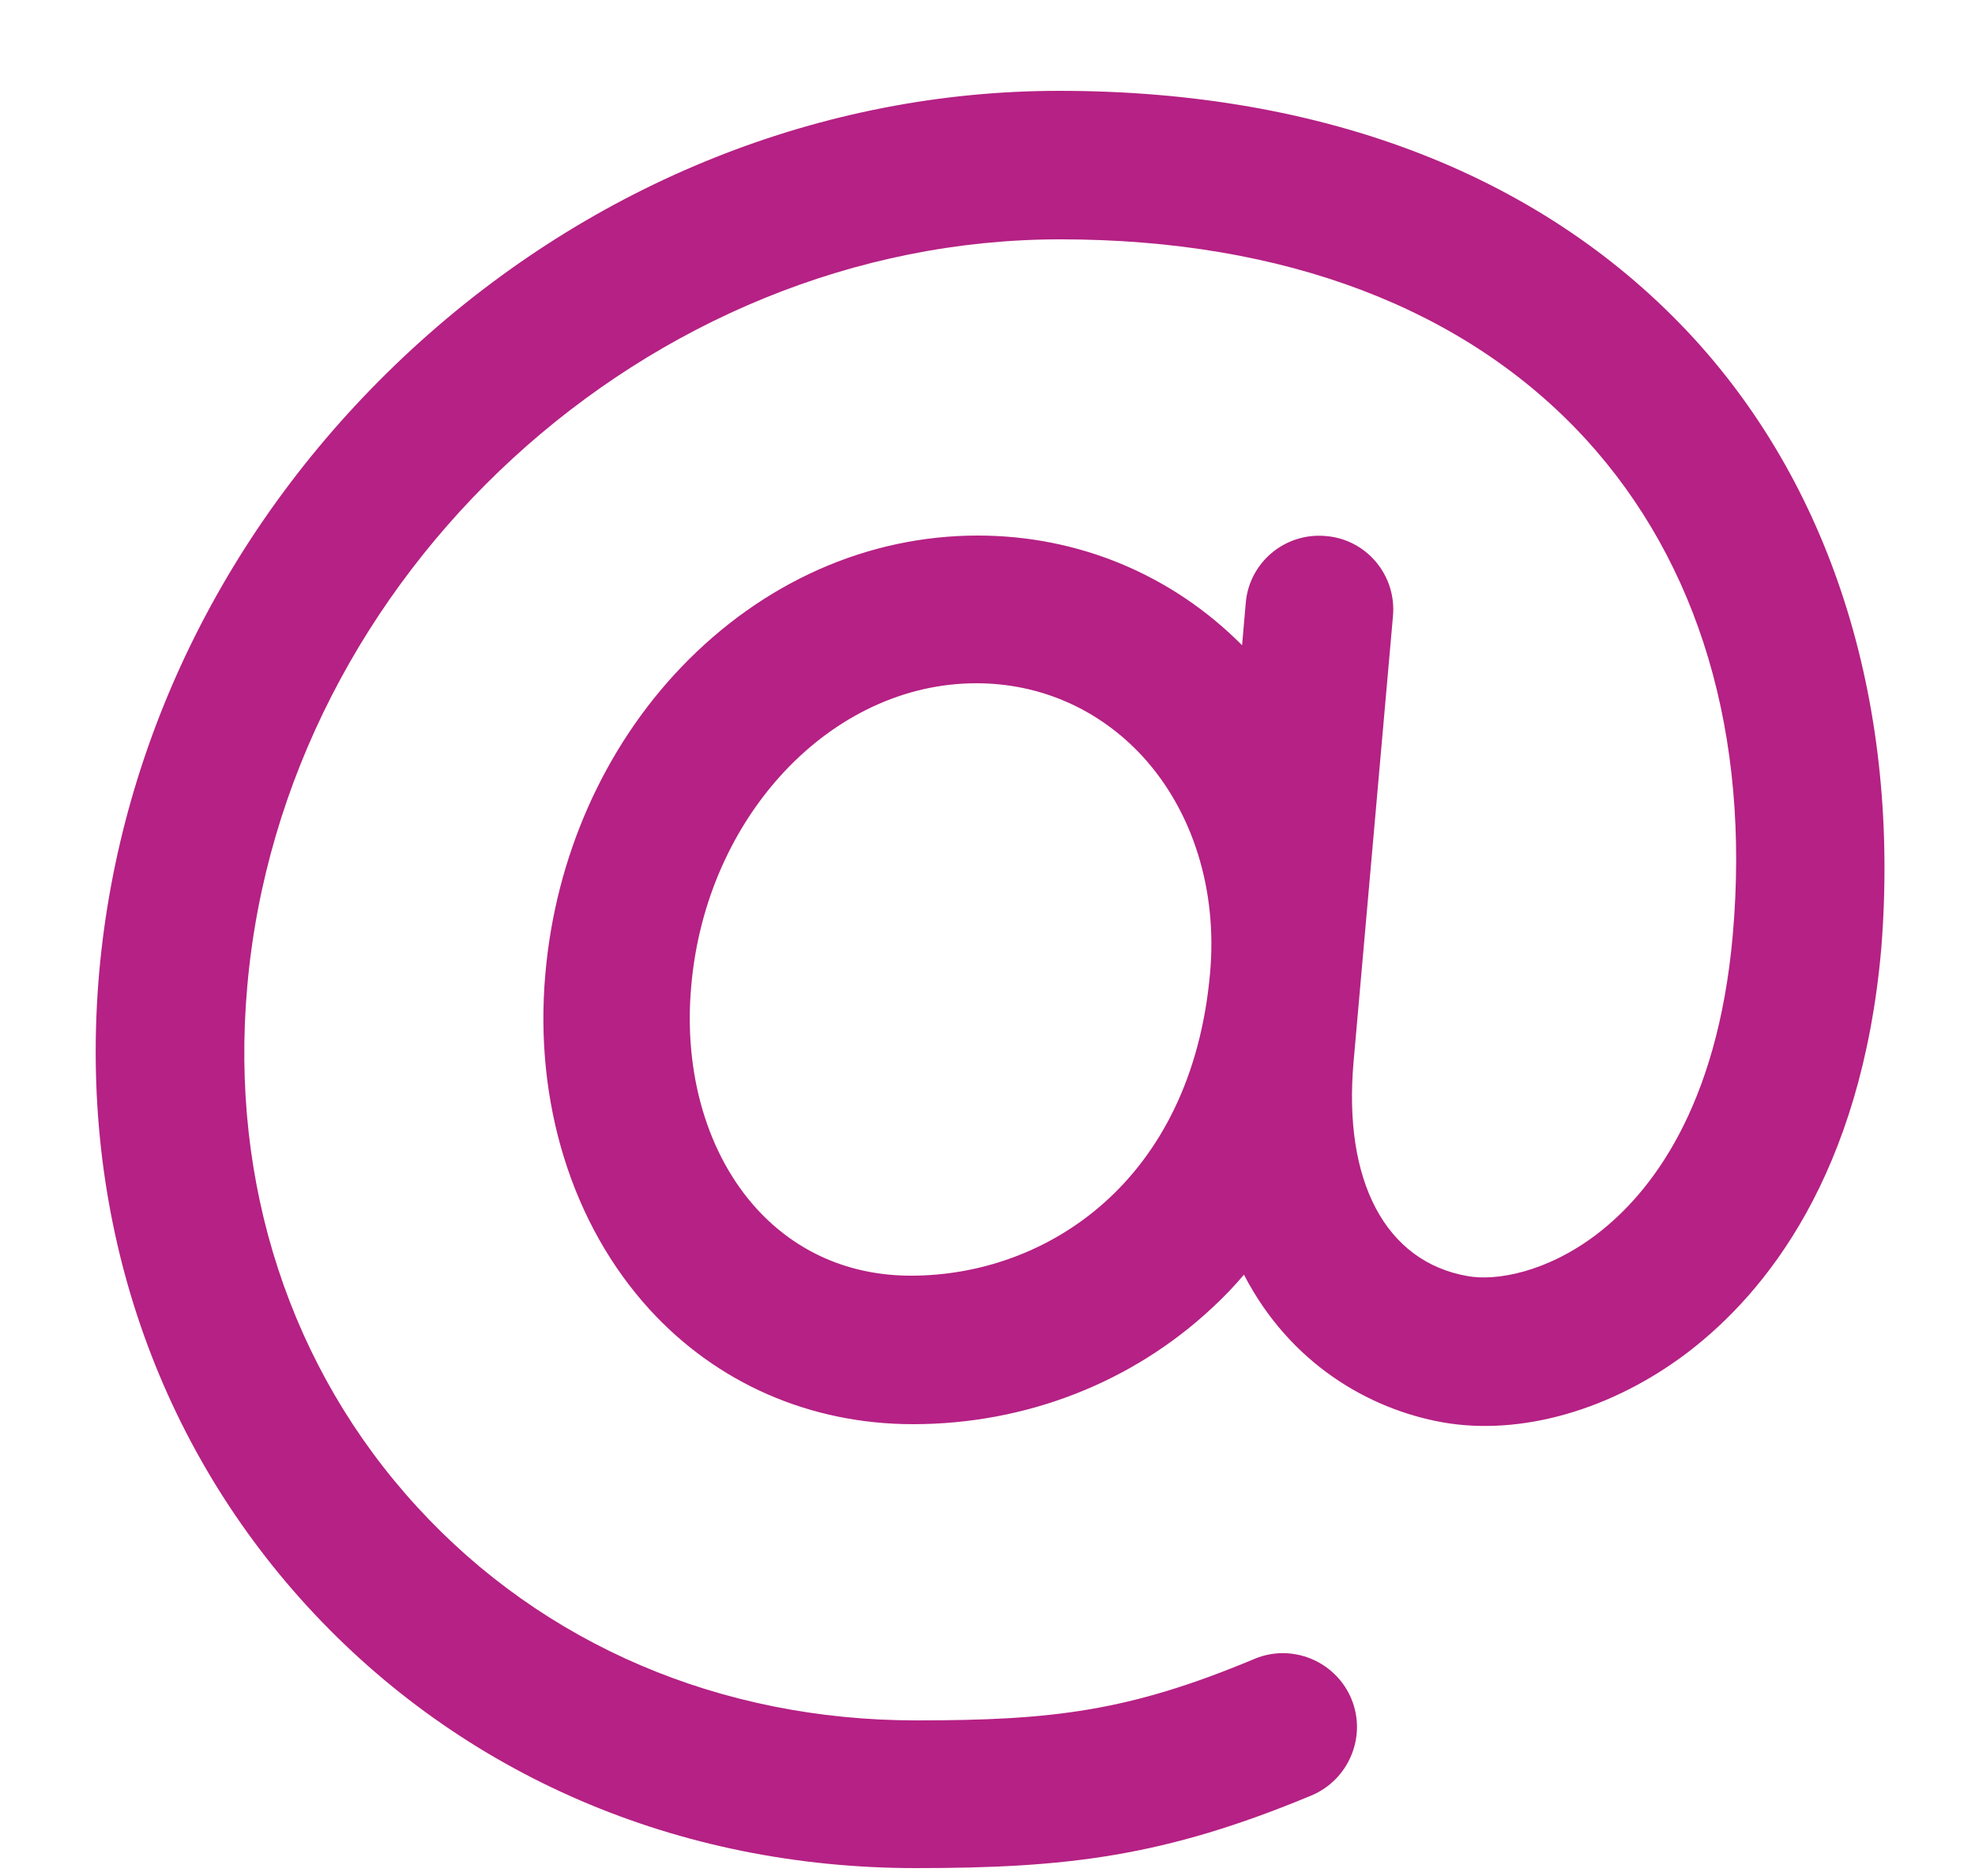
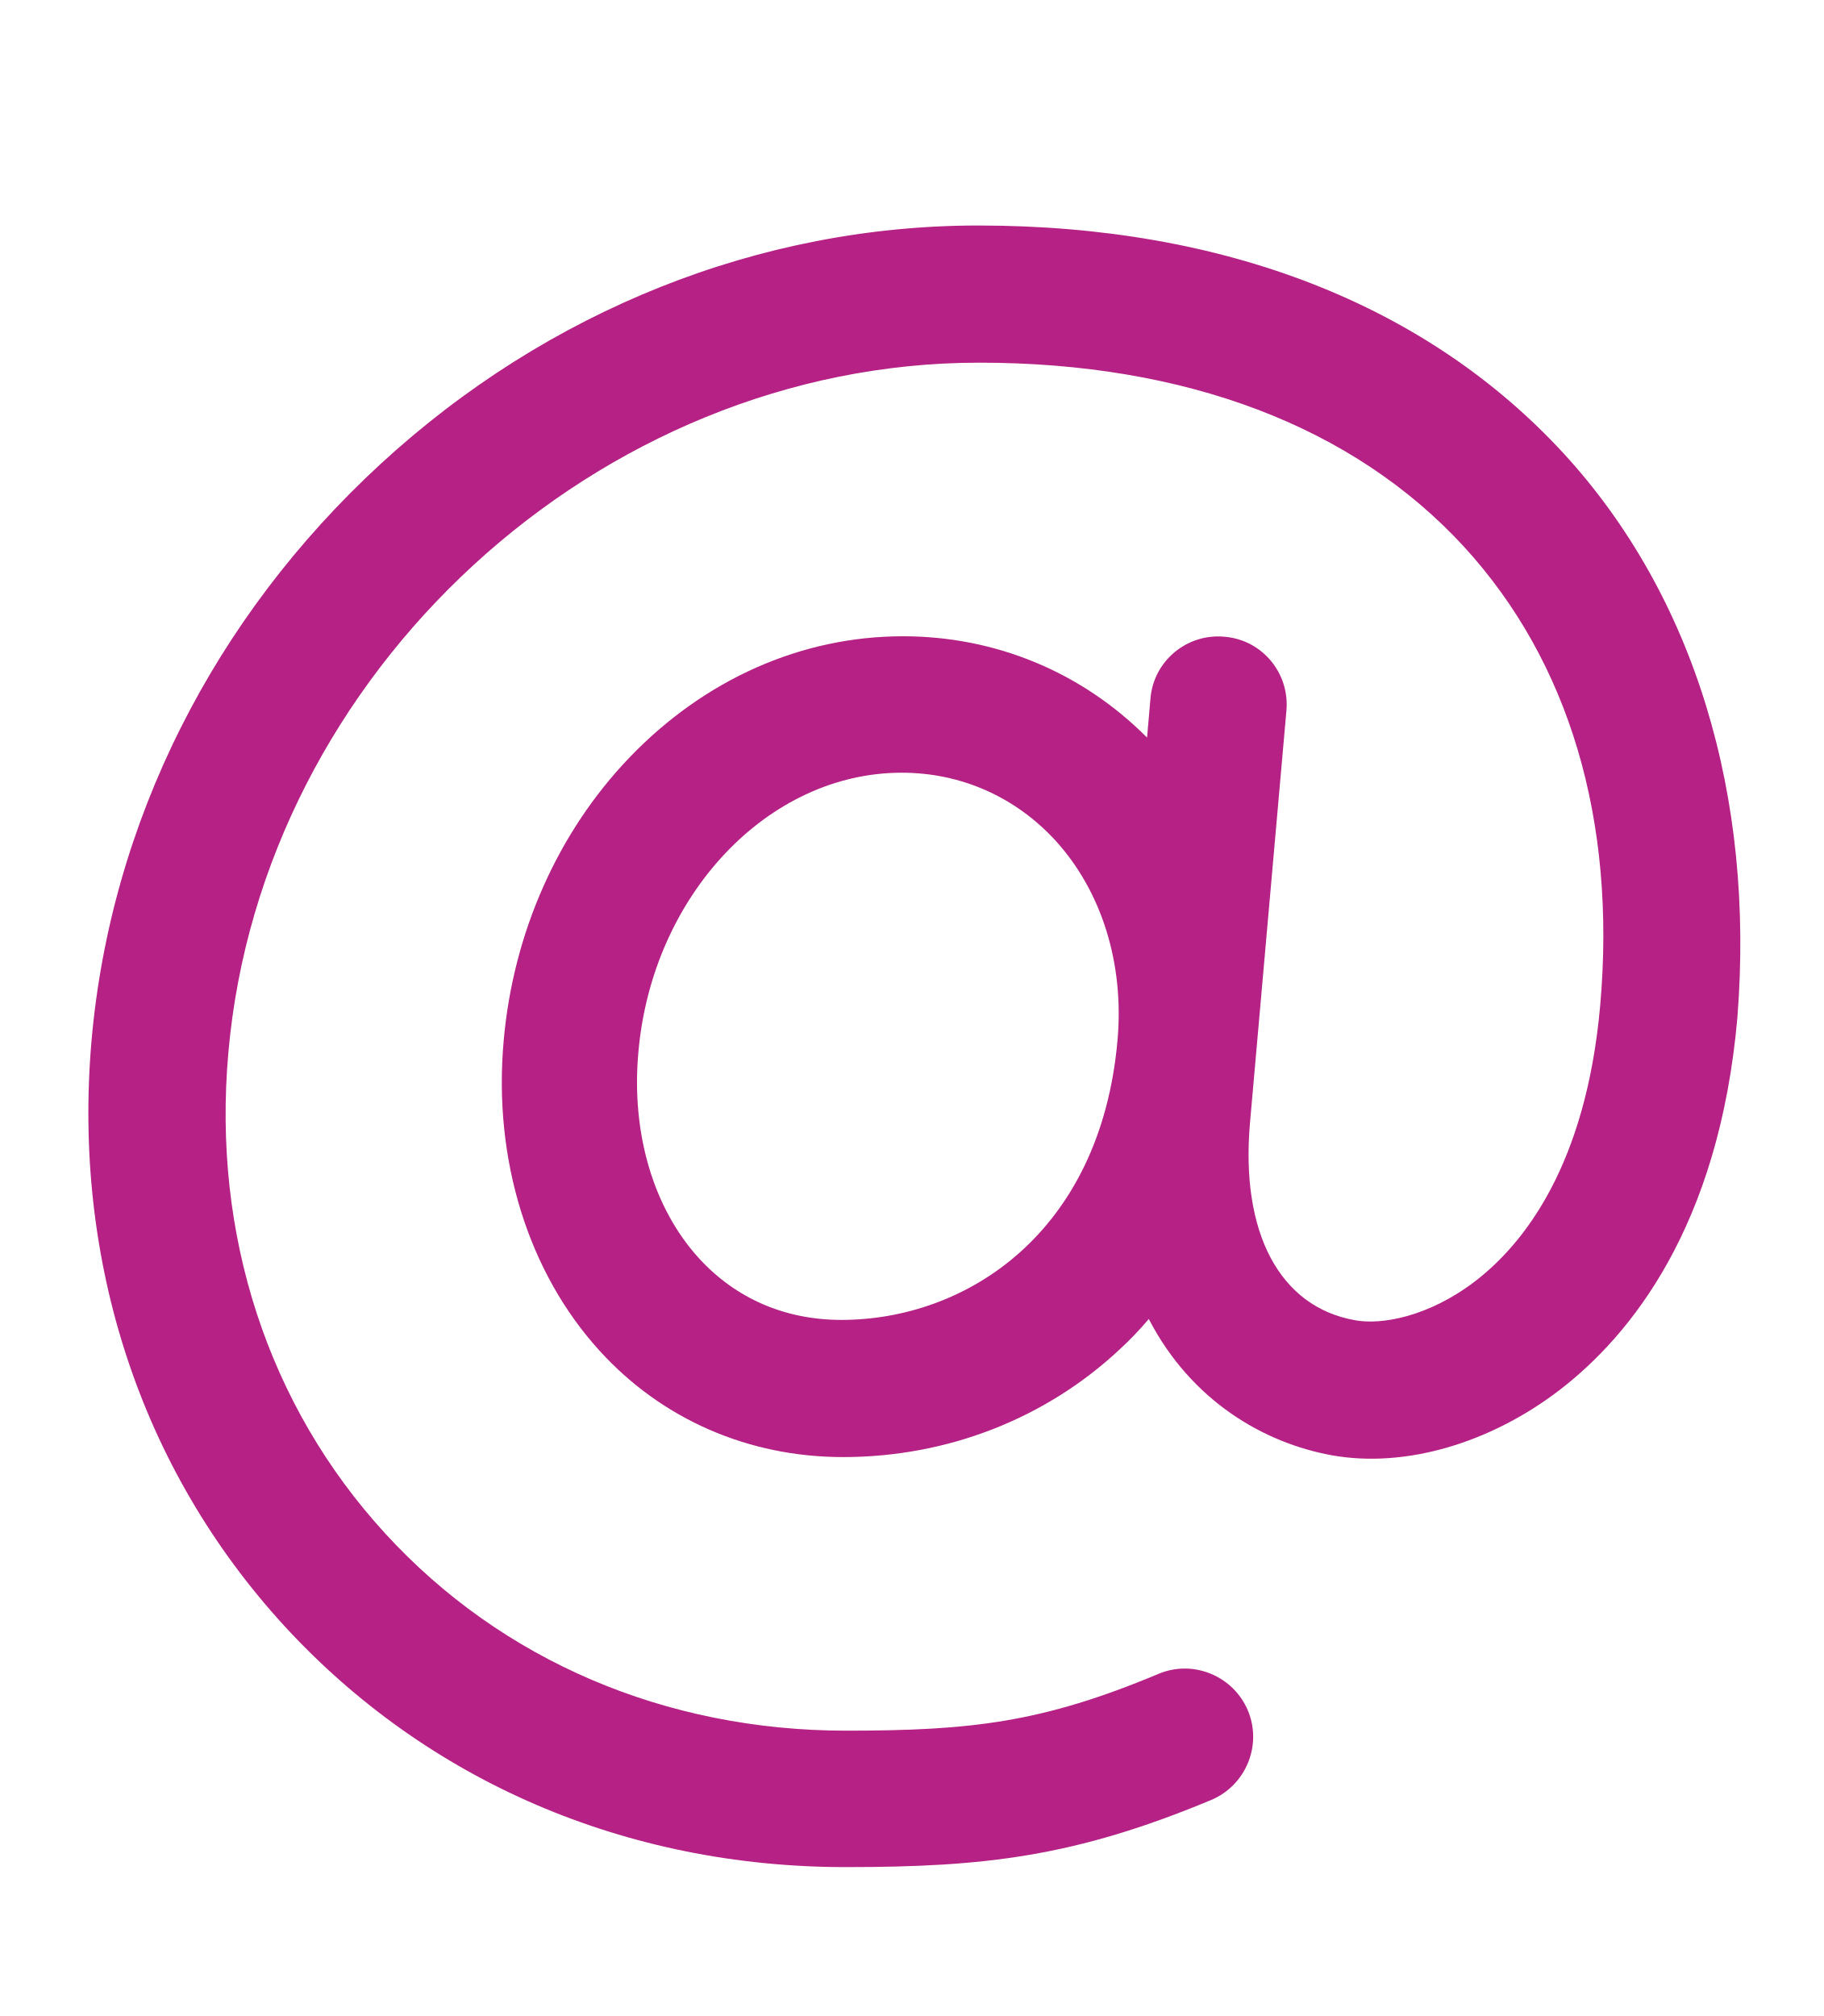
- <svg xmlns="http://www.w3.org/2000/svg" width="20" height="19" viewBox="0 0 20 19" fill="none">
+ <svg xmlns="http://www.w3.org/2000/svg" width="19" height="21" viewBox="0 0 20 19" fill="none">
  <path d="M17.153 3.427C15.648 1.787 13.426 0.92 10.726 0.92C8.336 0.92 6.006 1.848 4.173 3.535C2.34 5.223 1.215 7.463 1.004 9.854C0.793 12.277 1.543 14.556 3.114 16.271C4.679 17.977 6.864 18.92 9.273 18.92C10.796 18.92 11.786 18.807 13.281 18.184C13.661 18.024 13.843 17.584 13.684 17.204C13.525 16.824 13.084 16.641 12.704 16.801C11.429 17.335 10.651 17.424 9.278 17.424C7.295 17.424 5.5 16.655 4.225 15.263C2.94 13.862 2.326 11.987 2.504 9.99C2.87 5.818 6.564 2.424 10.736 2.424C13.004 2.424 14.842 3.123 16.056 4.445C17.209 5.705 17.725 7.445 17.547 9.47C17.392 11.223 16.712 12.085 16.173 12.498C15.658 12.891 15.142 12.976 14.861 12.924C14.031 12.779 13.6 11.963 13.707 10.754L14.106 6.24C14.143 5.827 13.839 5.462 13.426 5.429C13.014 5.391 12.648 5.696 12.615 6.109L12.578 6.535C11.865 5.818 10.918 5.424 9.901 5.424C8.786 5.424 7.722 5.898 6.901 6.755C6.114 7.576 5.626 8.682 5.523 9.859C5.406 11.166 5.795 12.404 6.578 13.262C7.262 14.012 8.209 14.424 9.245 14.424C10.389 14.424 11.467 14.002 12.278 13.243C12.39 13.14 12.498 13.027 12.597 12.91C13.061 13.806 13.857 14.27 14.607 14.405C15.4 14.546 16.328 14.279 17.096 13.693C17.879 13.093 18.85 11.898 19.051 9.605C19.243 7.173 18.578 4.984 17.153 3.427ZM9.226 12.92C8.607 12.92 8.068 12.685 7.665 12.245C7.164 11.696 6.92 10.871 7 9.985C7.15 8.265 8.42 6.92 9.887 6.92C10.534 6.92 11.129 7.182 11.57 7.66C12.081 8.218 12.329 9.015 12.254 9.854C12.067 11.968 10.595 12.92 9.226 12.92Z" fill="#B52184" />
</svg>
